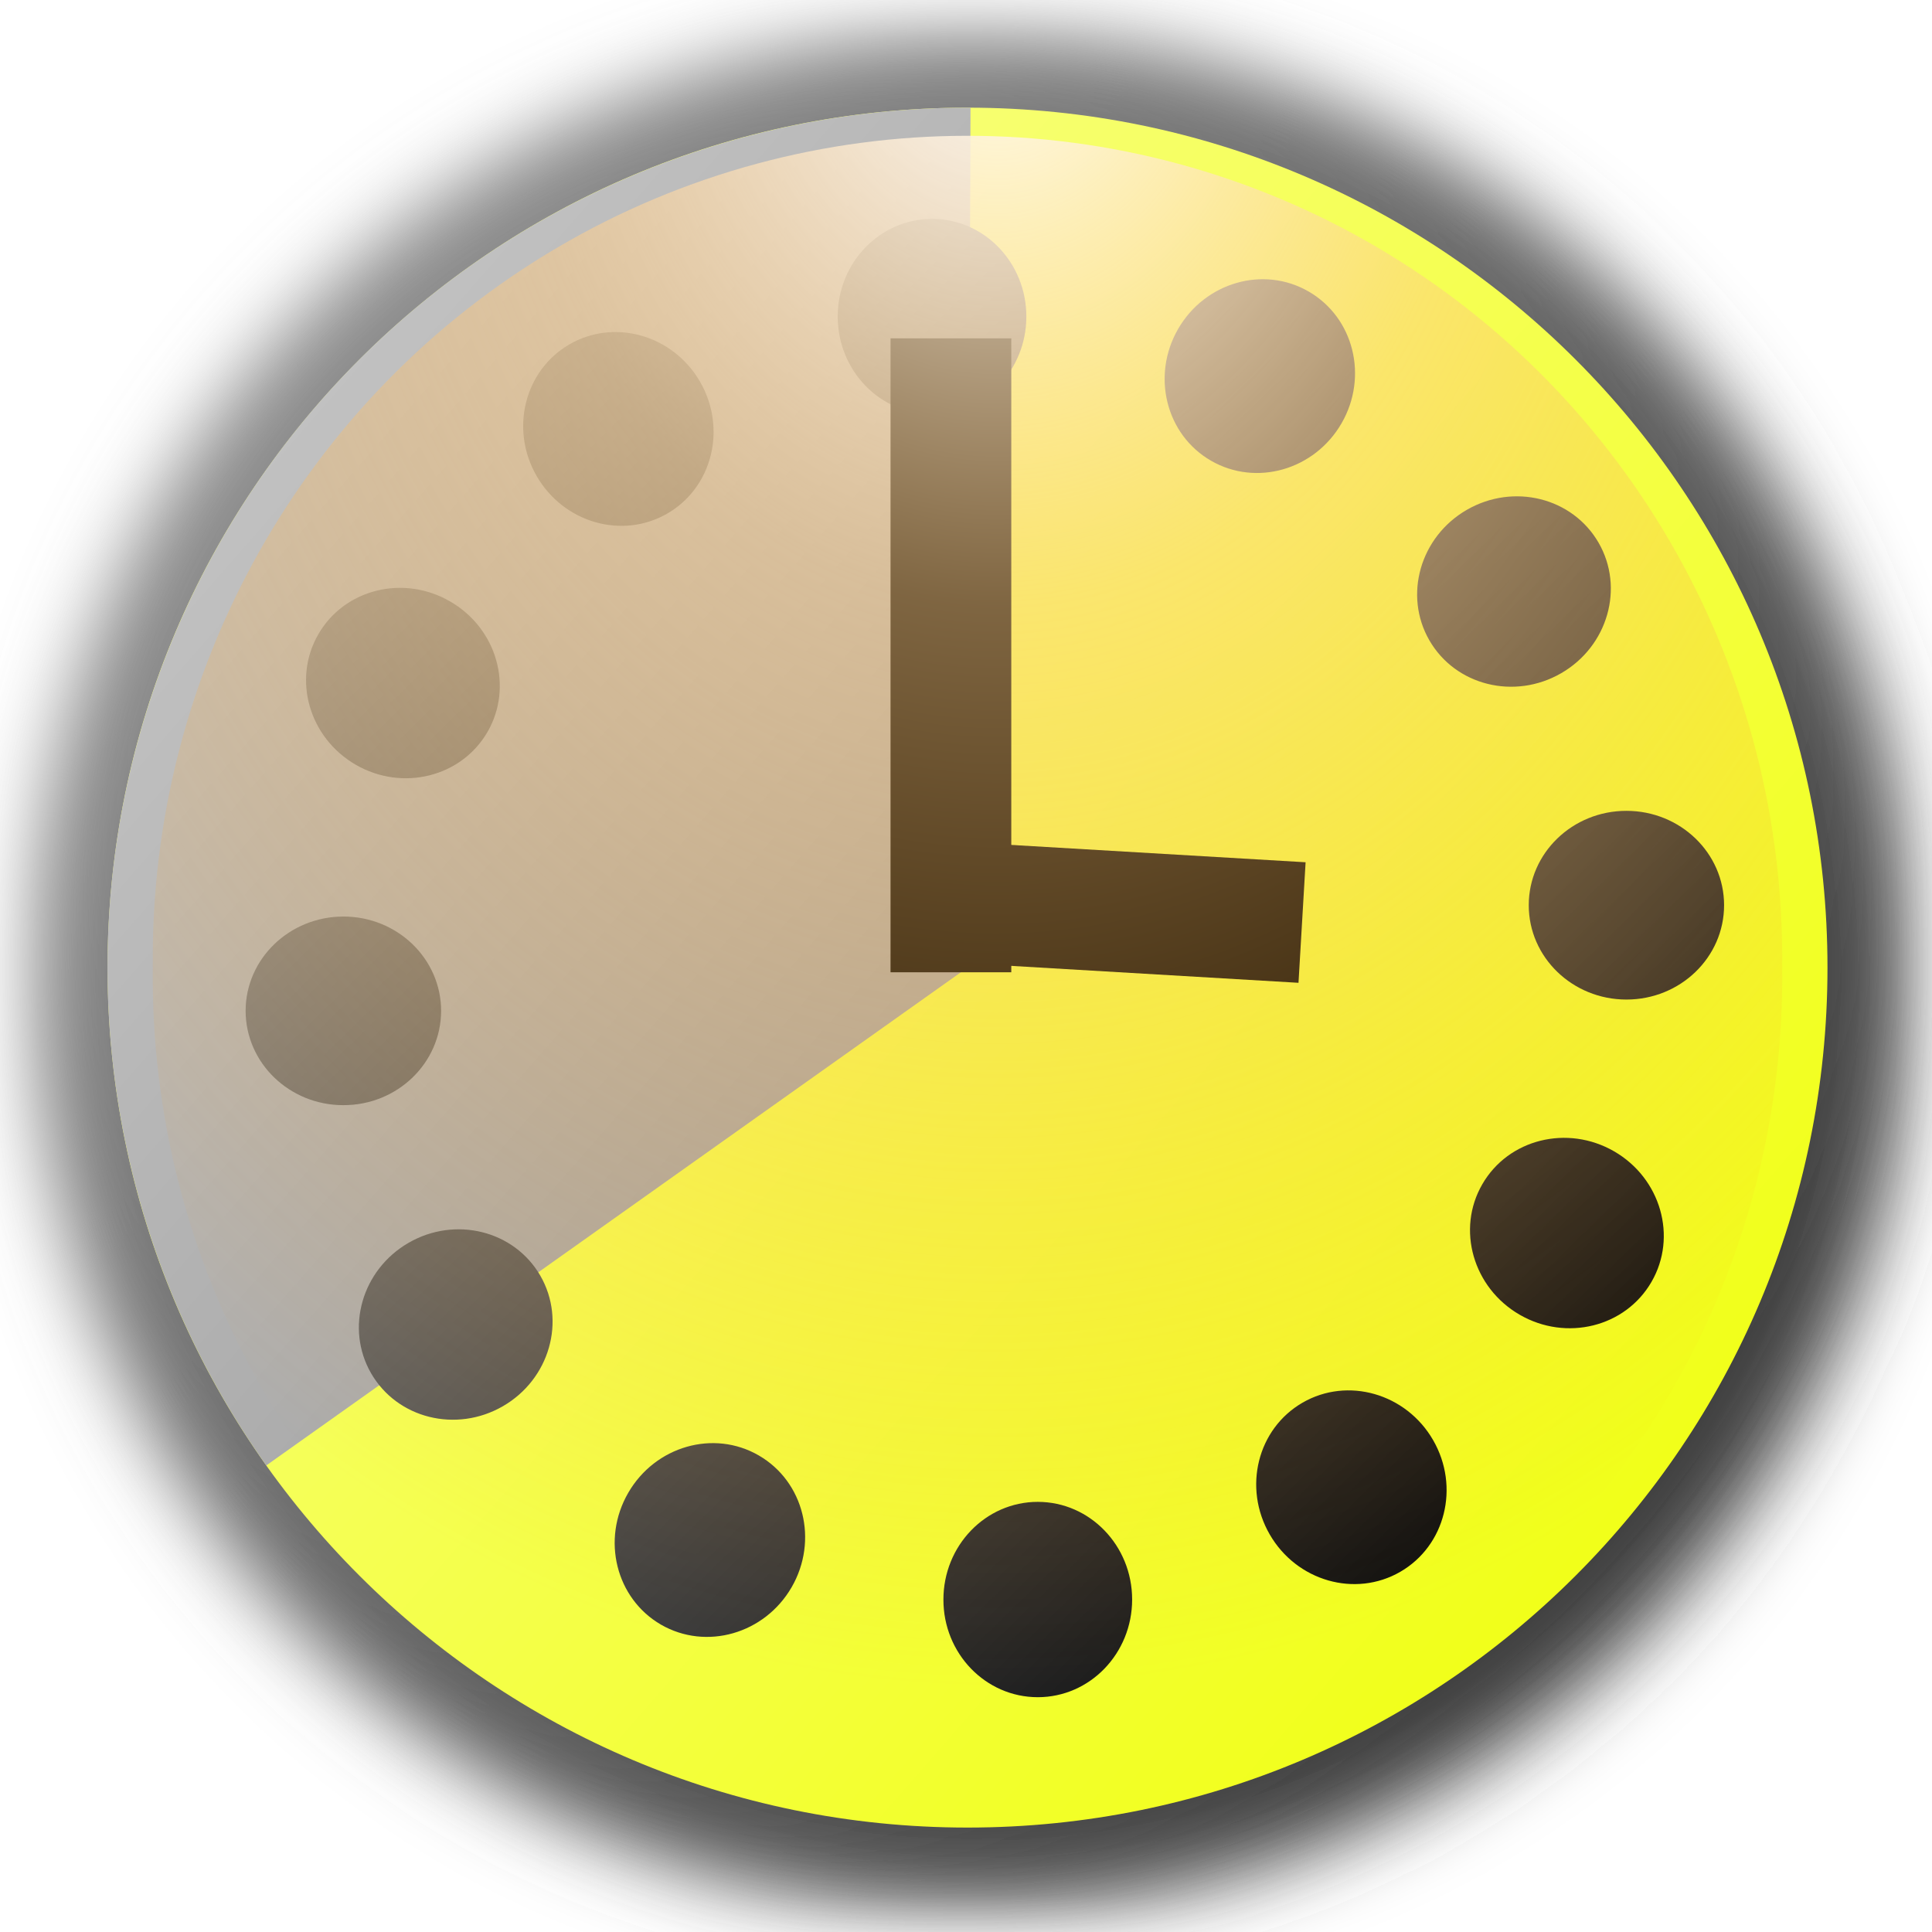
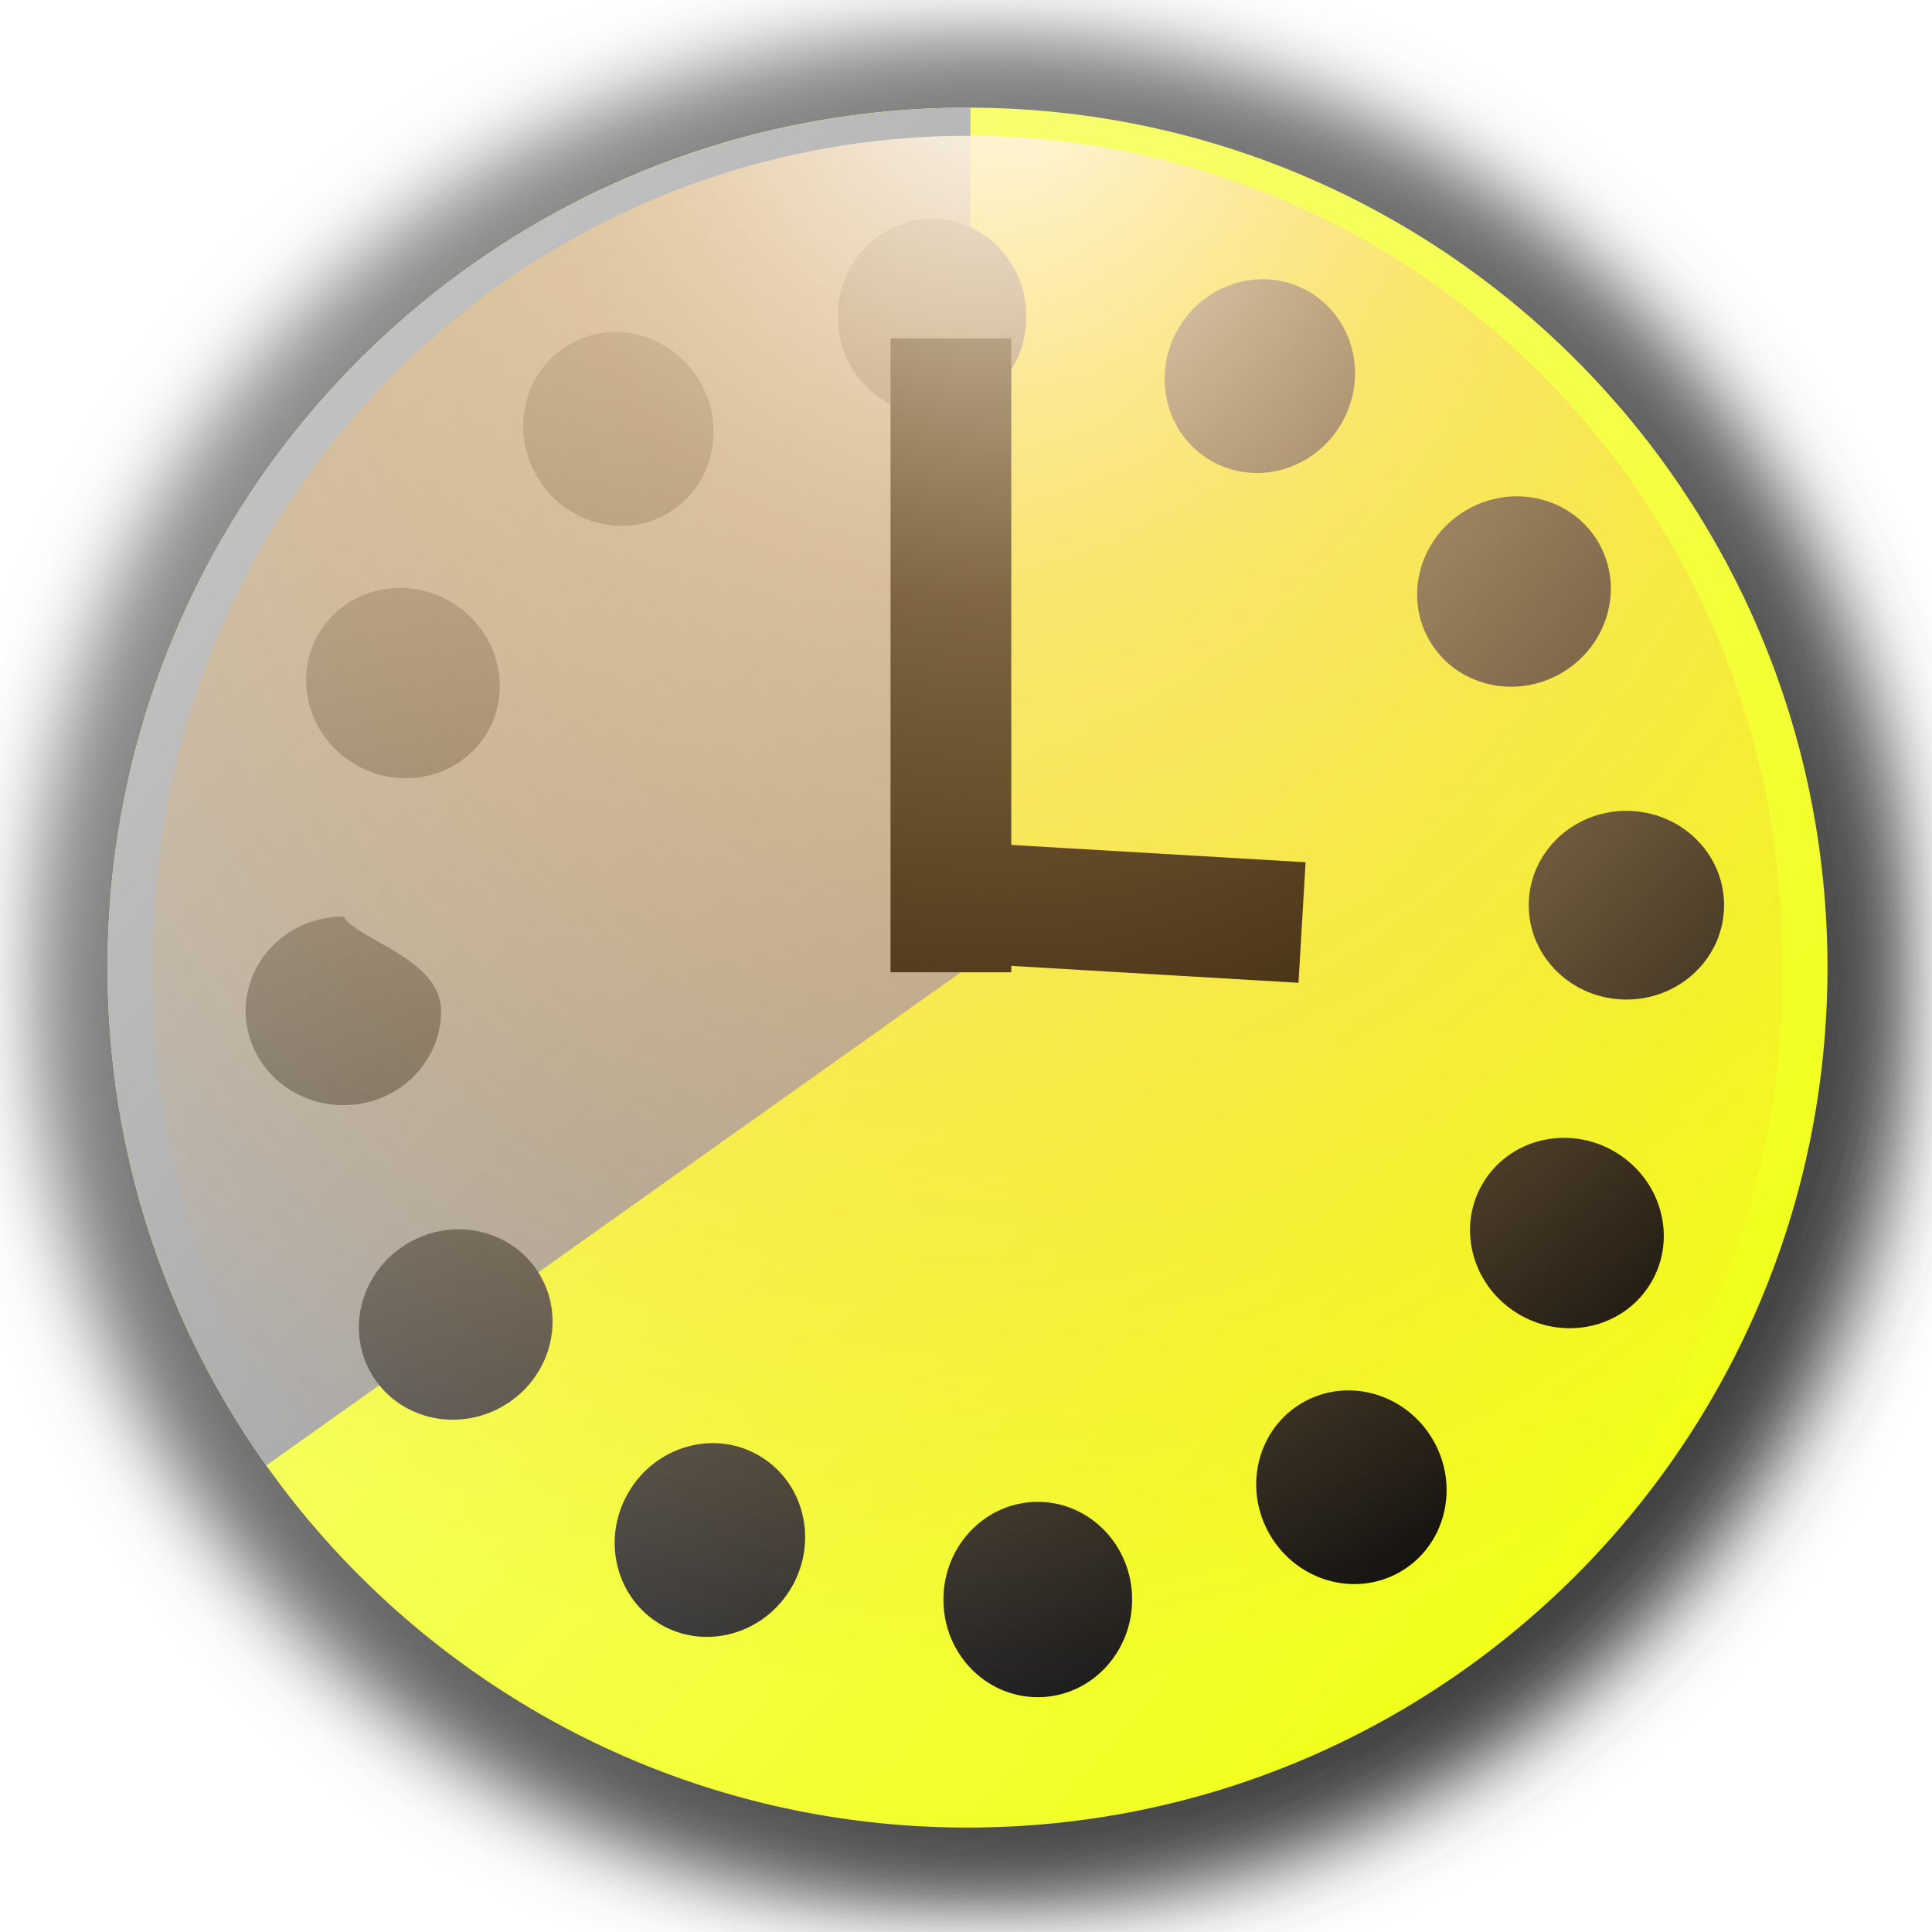
<svg xmlns="http://www.w3.org/2000/svg" xmlns:xlink="http://www.w3.org/1999/xlink" width="16px" height="16px" id="svg2987" version="1.1">
  <defs id="defs2989">
    <linearGradient id="linearGradient4465">
      <stop id="stop4467" offset="0" style="stop-color:#c1c1c1;stop-opacity:1;" />
      <stop id="stop4469" offset="1" style="stop-color:#8c8c8c;stop-opacity:1;" />
    </linearGradient>
    <linearGradient id="linearGradient4424">
      <stop style="stop-color:#000000;stop-opacity:1;" offset="0" id="stop4426" />
      <stop style="stop-color:#b3b3b3;stop-opacity:1;" offset="1" id="stop4428" />
    </linearGradient>
    <linearGradient id="linearGradient4357">
      <stop id="stop4359" offset="0" style="stop-color:#ffffff;stop-opacity:1;" />
      <stop style="stop-color:#ffcc84;stop-opacity:0.498;" offset="0.364" id="stop4473" />
      <stop id="stop4361" offset="1" style="stop-color:#ff9a0a;stop-opacity:0;" />
    </linearGradient>
    <linearGradient id="linearGradient4347">
      <stop id="stop4349" offset="0" style="stop-color:#909090;stop-opacity:1;" />
      <stop id="stop4351" offset="1" style="stop-color:#3c3c3c;stop-opacity:1;" />
    </linearGradient>
    <linearGradient id="linearGradient3767">
      <stop style="stop-color:#f8ff82;stop-opacity:1;" offset="0" id="stop3769" />
      <stop style="stop-color:#f1ff19;stop-opacity:1;" offset="1" id="stop3771" />
    </linearGradient>
    <linearGradient xlink:href="#linearGradient4347" id="linearGradient3779" x1="2.225" y1="2.83" x2="14.039" y2="13.172" gradientUnits="userSpaceOnUse" />
    <filter id="filter4339">
      <feGaussianBlur stdDeviation="0.324" id="feGaussianBlur4341" />
    </filter>
    <linearGradient xlink:href="#linearGradient3767" id="linearGradient4345" gradientUnits="userSpaceOnUse" x1="2.225" y1="2.83" x2="14.039" y2="13.172" />
    <linearGradient xlink:href="#linearGradient4424" id="linearGradient4430" x1="10.74" y1="16.149" x2="6.306" y2="-1.28" gradientUnits="userSpaceOnUse" />
    <radialGradient xlink:href="#linearGradient4357" id="radialGradient4440" gradientUnits="userSpaceOnUse" gradientTransform="matrix(1.571298,0.01074232,-0.01353758,1.980168,-4.565548,-0.6835587)" cx="8.198" cy="-0.08" fx="8.198" fy="-0.08" r="7.778" />
    <linearGradient xlink:href="#linearGradient4465" id="linearGradient4471" gradientUnits="userSpaceOnUse" x1="2.225" y1="2.83" x2="14.039" y2="13.172" />
  </defs>
  <g id="layer4" style="display:inline">
    <path style="fill:url(#linearGradient3779);fill-opacity:1;stroke:none;display:inline;filter:url(#filter4339)" id="path2997" d="m 15.822,8.133 a 7.778,7.778 0 1 1 -15.556,0 7.778,7.778 0 1 1 15.556,0 z" transform="translate(0,-0.08838835)" />
  </g>
  <g id="layer1" style="display:inline">
    <path transform="matrix(0.9156293,0,0,0.9156293,0.6473722,0.5665854)" d="m 15.822,8.133 a 7.778,7.778 0 1 1 -15.556,0 7.778,7.778 0 1 1 15.556,0 z" id="path4343" style="fill:url(#linearGradient4345);fill-opacity:1;stroke:none" />
  </g>
  <g id="layer5" style="display:inline">
    <path style="fill:url(#linearGradient4471);fill-opacity:1;stroke:none;display:inline" id="path4462" d="M 1.701,12.636 A 7.778,7.778 0 0 1 8.071,0.355 L 8.043,8.133 z" transform="matrix(0.9156293,0,0,0.9156293,0.6473722,0.5665854)" />
  </g>
  <g id="layer2" style="display:inline">
-     <path id="use4309" transform="matrix(0.773237,-0.4464286,0.4464286,0.773237,-1.97159,5.552933)" style="fill:url(#linearGradient4430);fill-opacity:1;stroke:none" d="M 8.875,2.031 C 8.875,2.532 8.483,2.938 8,2.938 7.517,2.938 7.125,2.532 7.125,2.031 7.125,1.531 7.517,1.125 8,1.125 c 0.483,0 0.875,0.406 0.875,0.906 z M 5.848,2.636 C 6.099,3.069 5.962,3.617 5.544,3.858 5.125,4.1 4.583,3.944 4.333,3.511 4.083,3.077 4.219,2.53 4.638,2.289 5.056,2.047 5.598,2.202 5.848,2.636 z M 3.53,4.673 C 3.963,4.923 4.119,5.465 3.877,5.884 3.635,6.302 3.088,6.439 2.655,6.188 2.221,5.938 2.066,5.396 2.307,4.977 2.549,4.559 3.096,4.423 3.53,4.673 z m -0.99,2.923 c 0.501,0 0.906,0.392 0.906,0.875 0,0.483 -0.406,0.875 -0.906,0.875 -0.501,0 -0.906,-0.392 -0.906,-0.875 0,-0.483 0.406,-0.875 0.906,-0.875 z M 3.145,10.623 c 0.433,-0.25 0.981,-0.114 1.222,0.305 0.242,0.419 0.086,0.961 -0.347,1.211 C 3.586,12.389 3.039,12.252 2.797,11.834 2.556,11.415 2.711,10.873 3.145,10.623 z m 2.037,2.319 c 0.25,-0.433 0.792,-0.589 1.211,-0.347 0.419,0.242 0.555,0.789 0.305,1.222 -0.25,0.433 -0.792,0.589 -1.211,0.347 C 5.068,13.922 4.931,13.375 5.182,12.942 z m 2.923,0.99 c 0,-0.501 0.392,-0.906 0.875,-0.906 0.483,0 0.875,0.406 0.875,0.906 0,0.501 -0.392,0.906 -0.875,0.906 -0.483,0 -0.875,-0.406 -0.875,-0.906 z M 11.132,13.327 c -0.25,-0.433 -0.114,-0.981 0.305,-1.222 0.419,-0.242 0.961,-0.086 1.211,0.347 0.25,0.433 0.114,0.981 -0.305,1.222 -0.419,0.242 -0.961,0.086 -1.211,-0.347 z m 2.319,-2.037 c -0.433,-0.25 -0.589,-0.792 -0.347,-1.211 0.242,-0.419 0.789,-0.555 1.222,-0.305 0.433,0.25 0.589,0.792 0.347,1.211 -0.242,0.419 -0.789,0.555 -1.222,0.305 z M 14.44,8.366 c -0.501,0 -0.906,-0.392 -0.906,-0.875 0,-0.483 0.406,-0.875 0.906,-0.875 0.501,0 0.906,0.392 0.906,0.875 0,0.483 -0.406,0.875 -0.906,0.875 z M 13.835,5.34 C 13.402,5.59 12.855,5.454 12.613,5.035 12.371,4.617 12.527,4.074 12.96,3.824 c 0.433,-0.25 0.981,-0.114 1.222,0.305 0.242,0.419 0.086,0.961 -0.347,1.211 z M 11.798,3.021 C 11.548,3.454 11.006,3.61 10.588,3.368 10.169,3.127 10.033,2.579 10.283,2.146 10.533,1.712 11.075,1.557 11.494,1.799 11.912,2.04 12.049,2.587 11.798,3.021 z" />
+     <path id="use4309" transform="matrix(0.773237,-0.4464286,0.4464286,0.773237,-1.97159,5.552933)" style="fill:url(#linearGradient4430);fill-opacity:1;stroke:none" d="M 8.875,2.031 C 8.875,2.532 8.483,2.938 8,2.938 7.517,2.938 7.125,2.532 7.125,2.031 7.125,1.531 7.517,1.125 8,1.125 c 0.483,0 0.875,0.406 0.875,0.906 z M 5.848,2.636 C 6.099,3.069 5.962,3.617 5.544,3.858 5.125,4.1 4.583,3.944 4.333,3.511 4.083,3.077 4.219,2.53 4.638,2.289 5.056,2.047 5.598,2.202 5.848,2.636 z M 3.53,4.673 C 3.532,4.923 4.119,5.465 3.877,5.884 3.635,6.302 3.088,6.439 2.655,6.188 2.221,5.938 2.066,5.396 2.307,4.977 2.549,4.559 3.096,4.423 3.53,4.673 z m -0.99,2.923 c 0.501,0 0.906,0.392 0.906,0.875 0,0.483 -0.406,0.875 -0.906,0.875 -0.501,0 -0.906,-0.392 -0.906,-0.875 0,-0.483 0.406,-0.875 0.906,-0.875 z M 3.145,10.623 c 0.433,-0.25 0.981,-0.114 1.222,0.305 0.242,0.419 0.086,0.961 -0.347,1.211 C 3.586,12.389 3.039,12.252 2.797,11.834 2.556,11.415 2.711,10.873 3.145,10.623 z m 2.037,2.319 c 0.25,-0.433 0.792,-0.589 1.211,-0.347 0.419,0.242 0.555,0.789 0.305,1.222 -0.25,0.433 -0.792,0.589 -1.211,0.347 C 5.068,13.922 4.931,13.375 5.182,12.942 z m 2.923,0.99 c 0,-0.501 0.392,-0.906 0.875,-0.906 0.483,0 0.875,0.406 0.875,0.906 0,0.501 -0.392,0.906 -0.875,0.906 -0.483,0 -0.875,-0.406 -0.875,-0.906 z M 11.132,13.327 c -0.25,-0.433 -0.114,-0.981 0.305,-1.222 0.419,-0.242 0.961,-0.086 1.211,0.347 0.25,0.433 0.114,0.981 -0.305,1.222 -0.419,0.242 -0.961,0.086 -1.211,-0.347 z m 2.319,-2.037 c -0.433,-0.25 -0.589,-0.792 -0.347,-1.211 0.242,-0.419 0.789,-0.555 1.222,-0.305 0.433,0.25 0.589,0.792 0.347,1.211 -0.242,0.419 -0.789,0.555 -1.222,0.305 z M 14.44,8.366 c -0.501,0 -0.906,-0.392 -0.906,-0.875 0,-0.483 0.406,-0.875 0.906,-0.875 0.501,0 0.906,0.392 0.906,0.875 0,0.483 -0.406,0.875 -0.906,0.875 z M 13.835,5.34 C 13.402,5.59 12.855,5.454 12.613,5.035 12.371,4.617 12.527,4.074 12.96,3.824 c 0.433,-0.25 0.981,-0.114 1.222,0.305 0.242,0.419 0.086,0.961 -0.347,1.211 z M 11.798,3.021 C 11.548,3.454 11.006,3.61 10.588,3.368 10.169,3.127 10.033,2.579 10.283,2.146 10.533,1.712 11.075,1.557 11.494,1.799 11.912,2.04 12.049,2.587 11.798,3.021 z" />
    <path style="fill:none;stroke:#000000;stroke-width:1px;stroke-linecap:butt;stroke-linejoin:miter;stroke-opacity:1" d="m 7.875,2.802 0,5.25" id="path4436" />
    <path style="fill:none;stroke:#000000;stroke-width:1px;stroke-linecap:butt;stroke-linejoin:miter;stroke-opacity:1" d="M 7.778,7.463 10.783,7.64" id="path4438" />
  </g>
  <g id="layer3" style="display:inline">
    <path style="fill:url(#radialGradient4440);fill-opacity:1;stroke:none" id="path4353" d="m 15.412,8.133 a 7.369,7.437 0 1 1 -14.737,0 7.369,7.437 0 1 1 14.737,0 z" transform="matrix(0.9156293,0,0,0.9156293,0.6473722,0.5665854)" />
  </g>
</svg>
